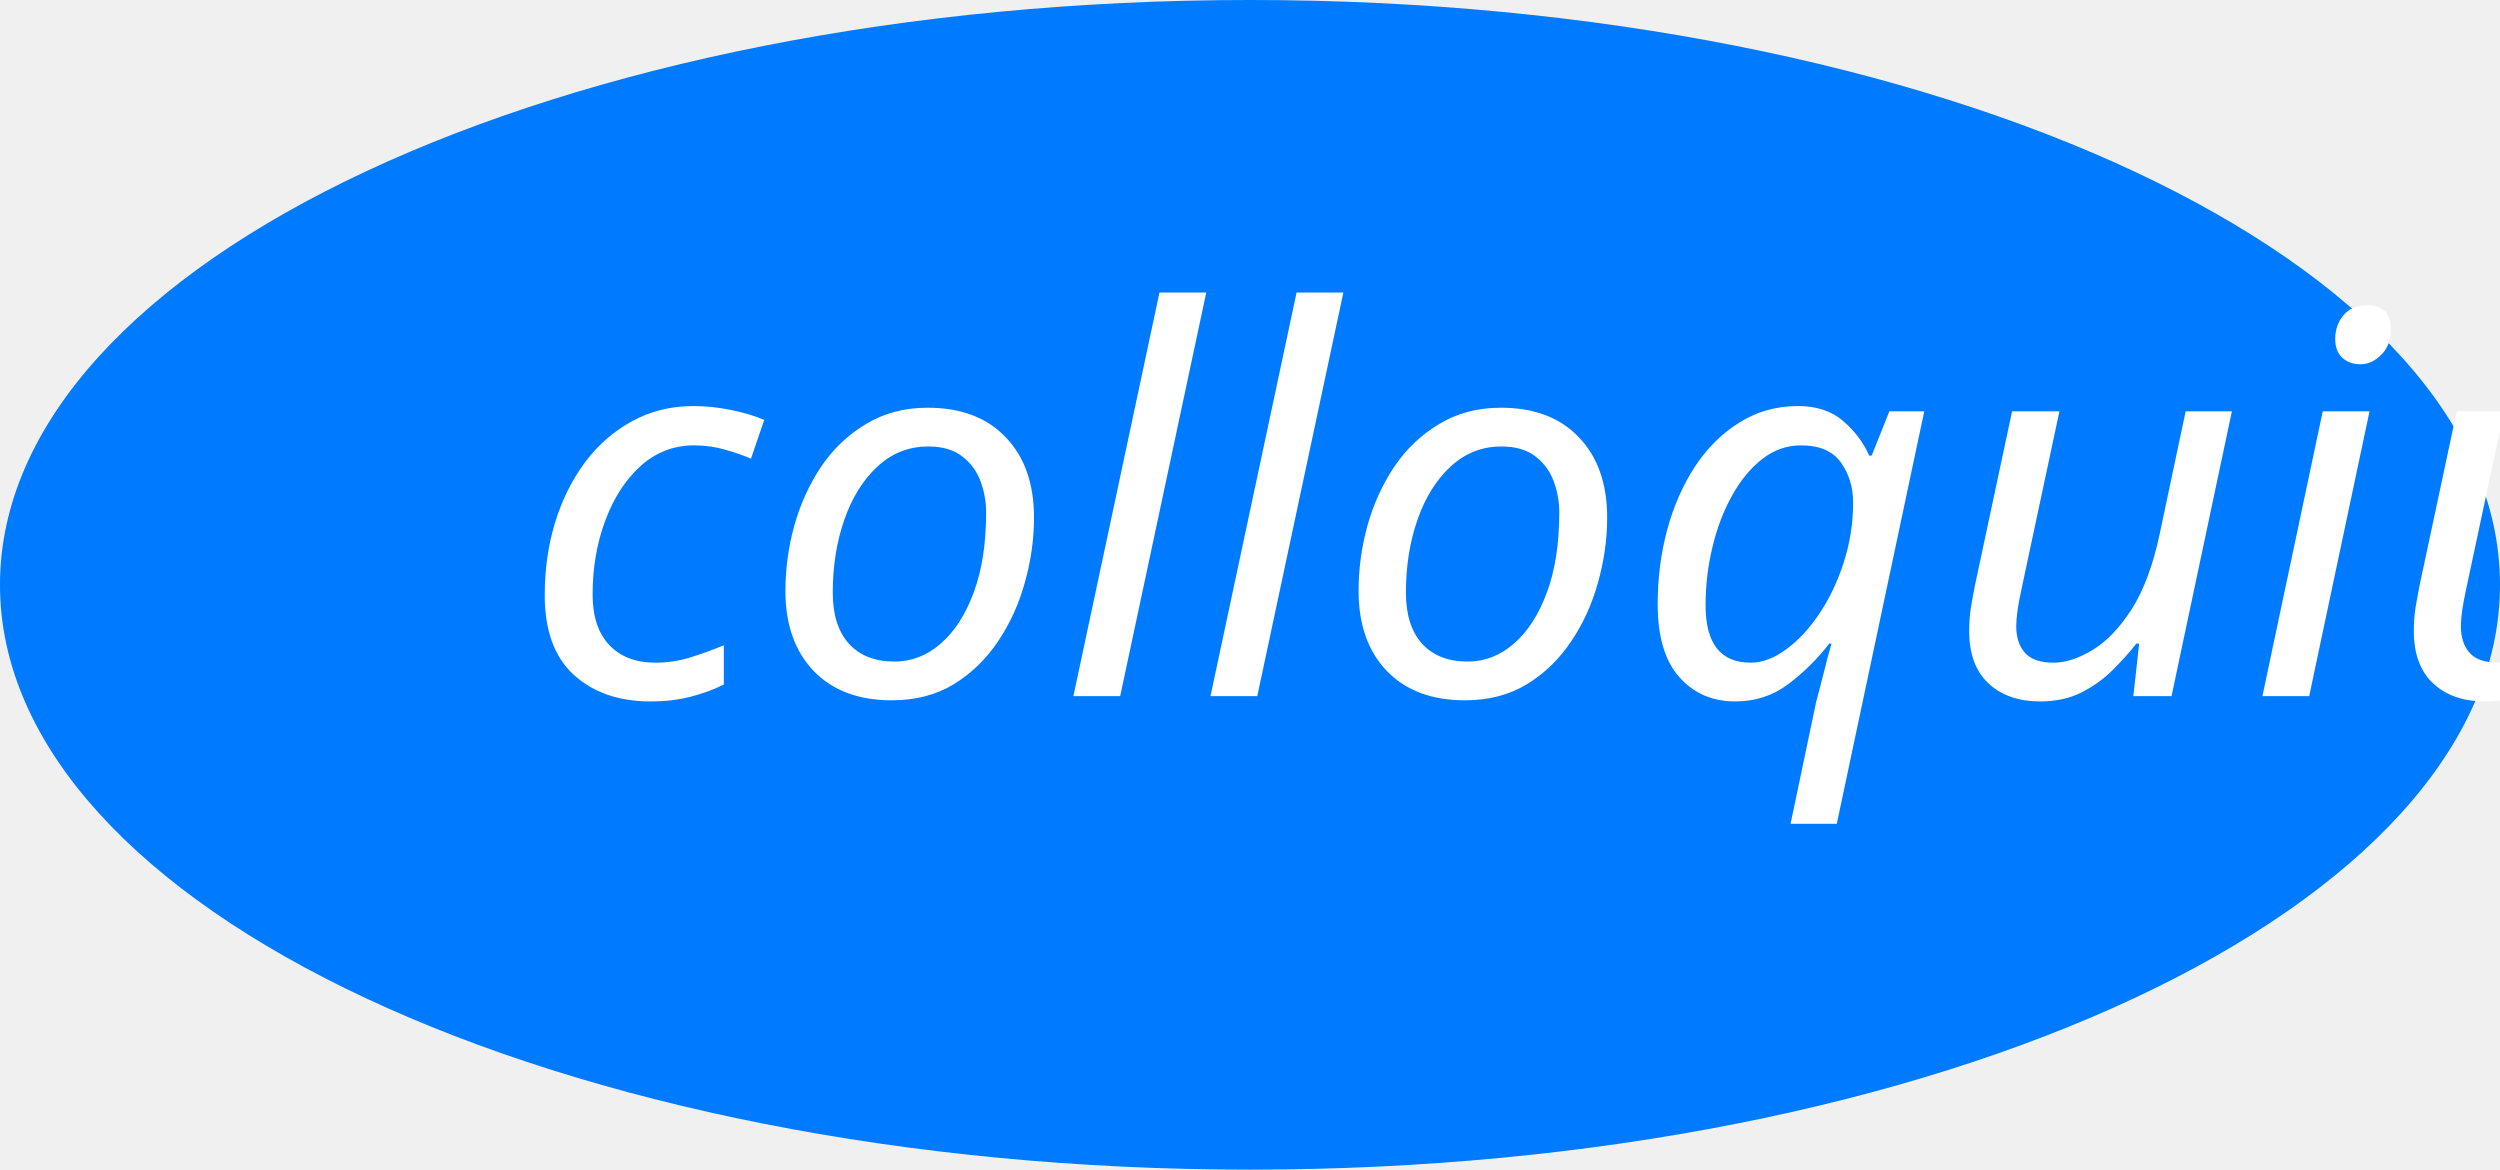
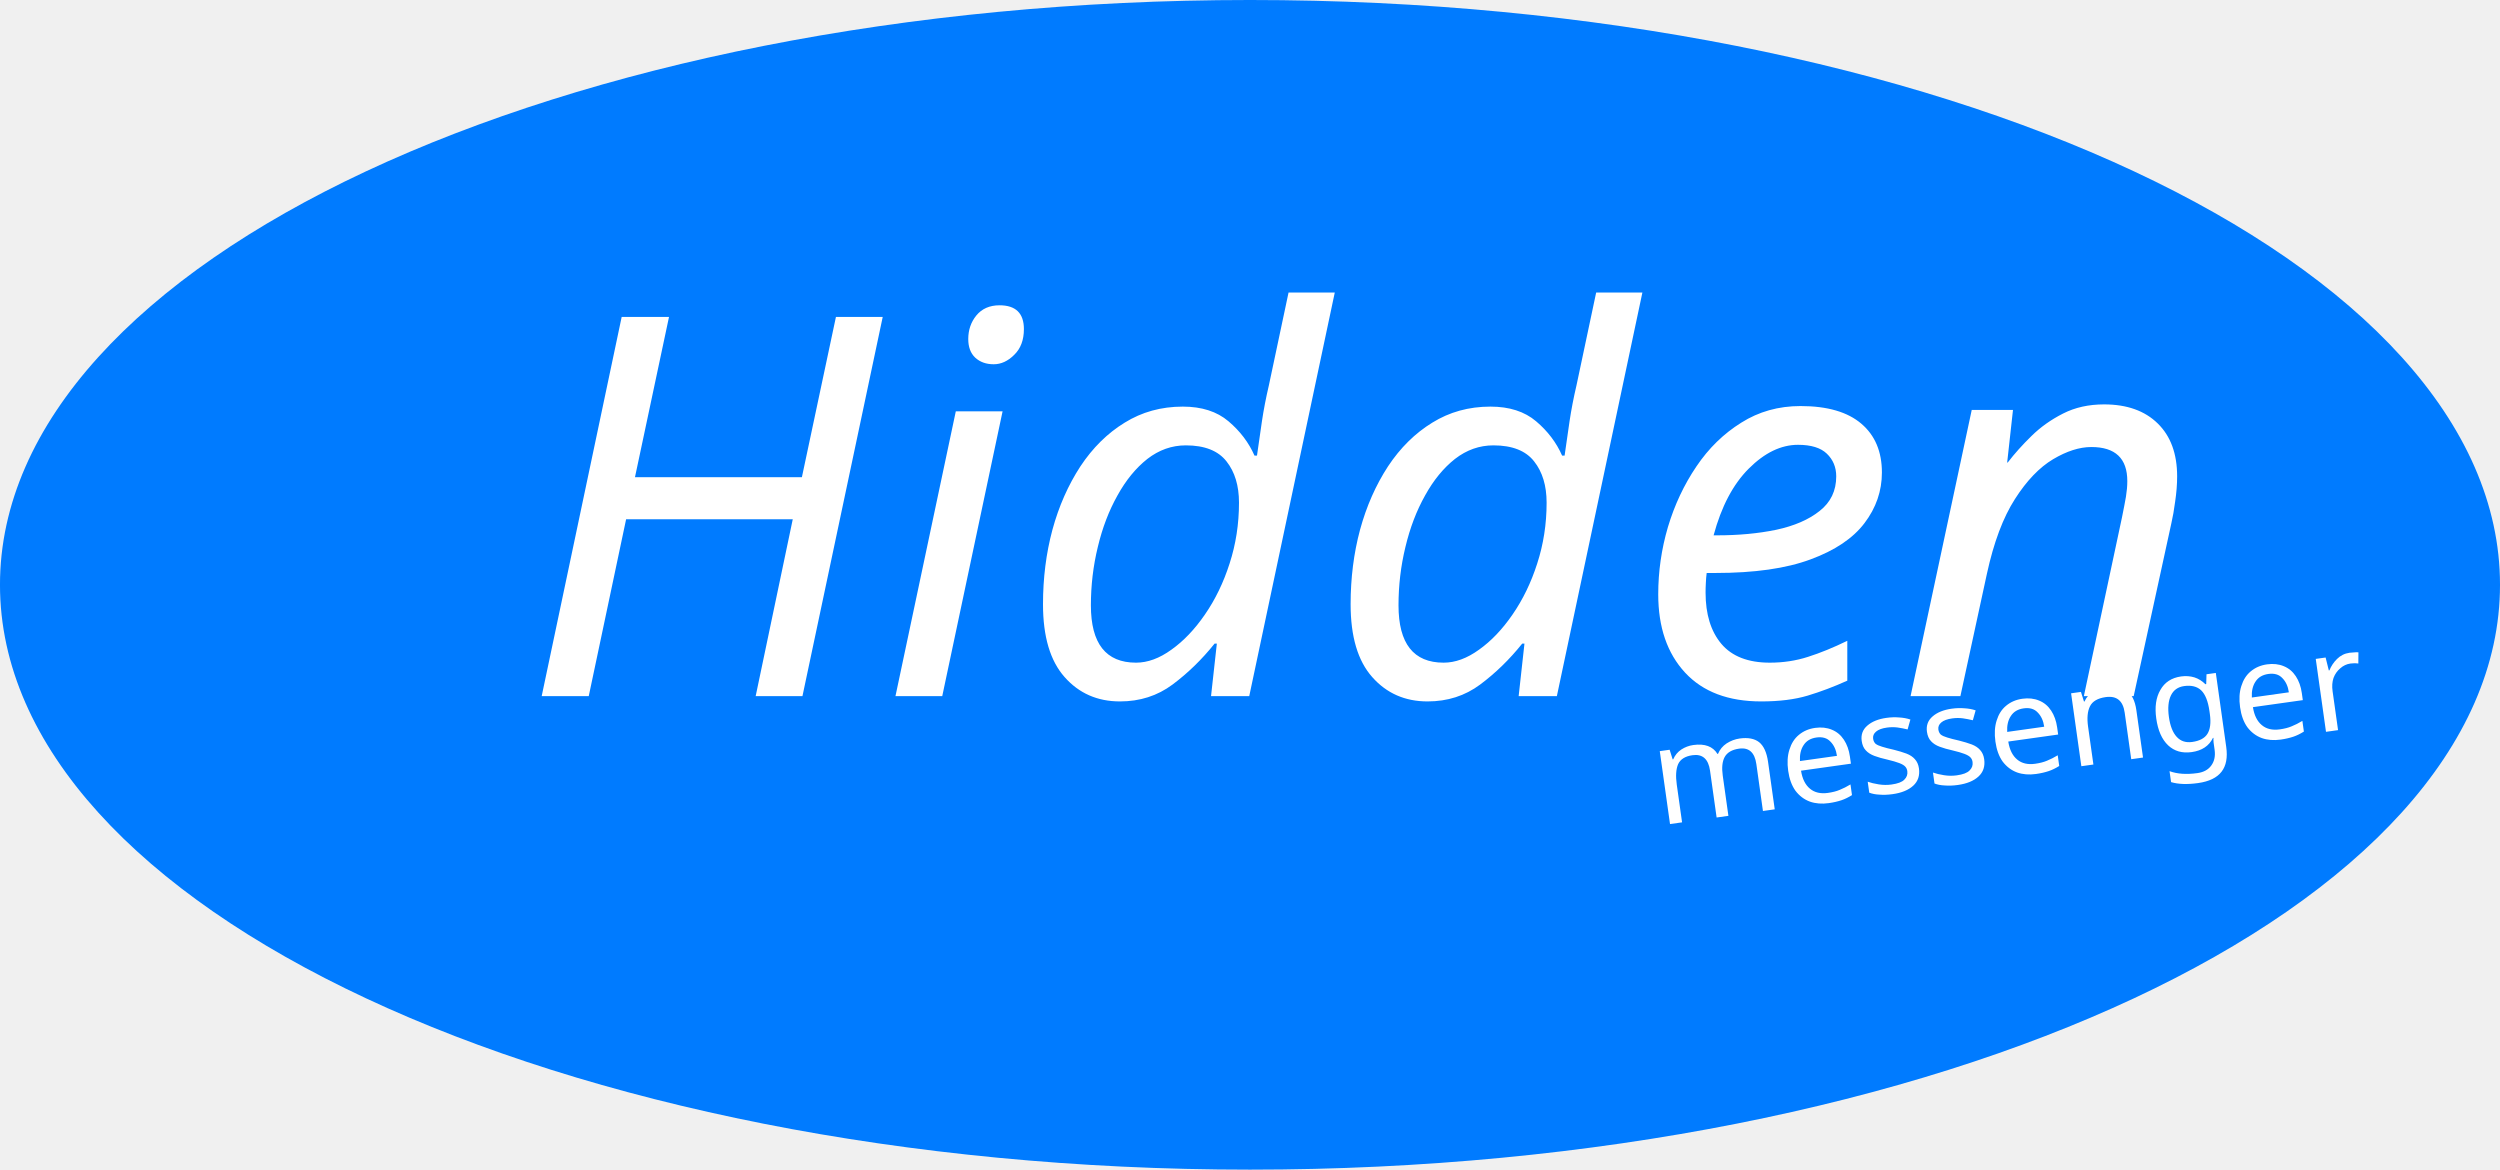
<svg xmlns="http://www.w3.org/2000/svg" width="141.111mm" height="66.02mm" viewBox="0 0 141.111 66.02" version="1.1" id="svg8">
  <defs id="defs2" />
  <g id="layer1" transform="translate(-16.37897,-181.5913)">
    <g id="layer1-8" transform="translate(15.89118,181.0851)">
      <ellipse ry="33.01" rx="70.556" cy="33.516" cx="71.043" id="path21" style="fill:#007bff;fill-opacity:1;fill-rule:nonzero;stroke:none;stroke-width:0.265;stroke-opacity:0;paint-order:fill markers stroke" />
      <text id="text833" y="39.803" x="29.796" style="font-style:normal;font-weight:normal;font-size:10.583px;line-height:1.25;font-family:sans-serif;letter-spacing:0px;word-spacing:0px;fill:#ffffff;fill-opacity:1;stroke:none;stroke-width:0.265" xml:space="preserve">
-         <tspan style="font-style:italic;font-variant:normal;font-weight:normal;font-stretch:normal;font-size:29.986px;font-family:'Bell MT';-inkscape-font-specification:'Bell MT Italic';fill:#ffffff;stroke-width:0.265" y="39.803" x="29.796" id="tspan831">colloquium</tspan>
+         <tspan style="font-style:italic;font-variant:normal;font-weight:normal;font-stretch:normal;font-size:29.986px;font-family:'Bell MT';-inkscape-font-specification:'Bell MT Italic';fill:#ffffff;stroke-width:0.265" y="39.803" x="29.796" id="tspan831">Hidden</tspan>
      </text>
      <flowRoot style="font-style:normal;font-weight:normal;font-size:40px;line-height:1.25;font-family:sans-serif;letter-spacing:0px;word-spacing:0px;fill:#000000;fill-opacity:1;stroke:none" id="flowRoot835" xml:space="preserve">
        <flowRegion id="flowRegion837">
          <rect y="699.663" x="185.714" height="94.286" width="368.571" id="rect839" />
        </flowRegion>
        <flowPara id="flowPara841" />
      </flowRoot>
      <text transform="rotate(-8.00352)" id="text845" y="59.751" x="86.625" style="font-style:normal;font-weight:normal;font-size:10.583px;line-height:1.25;font-family:sans-serif;letter-spacing:0px;word-spacing:0px;fill:#ffffff;fill-opacity:1;stroke:none;stroke-width:0.265" xml:space="preserve">
-         <tspan style="font-style:normal;font-variant:normal;font-weight:normal;font-stretch:normal;font-size:7.761px;font-family:'Bell MT';-inkscape-font-specification:'Bell MT';fill:#ffffff;stroke-width:0.265" y="59.751" x="86.625" id="tspan843" />
+         <tspan style="font-style:normal;font-variant:normal;font-weight:normal;font-stretch:normal;font-size:7.761px;font-family:'Bell MT';-inkscape-font-specification:'Bell MT';fill:#ffffff;stroke-width:0.265" y="59.751" x="86.625" id="tspan843">messenger</tspan>
      </text>
    </g>
  </g>
</svg>
